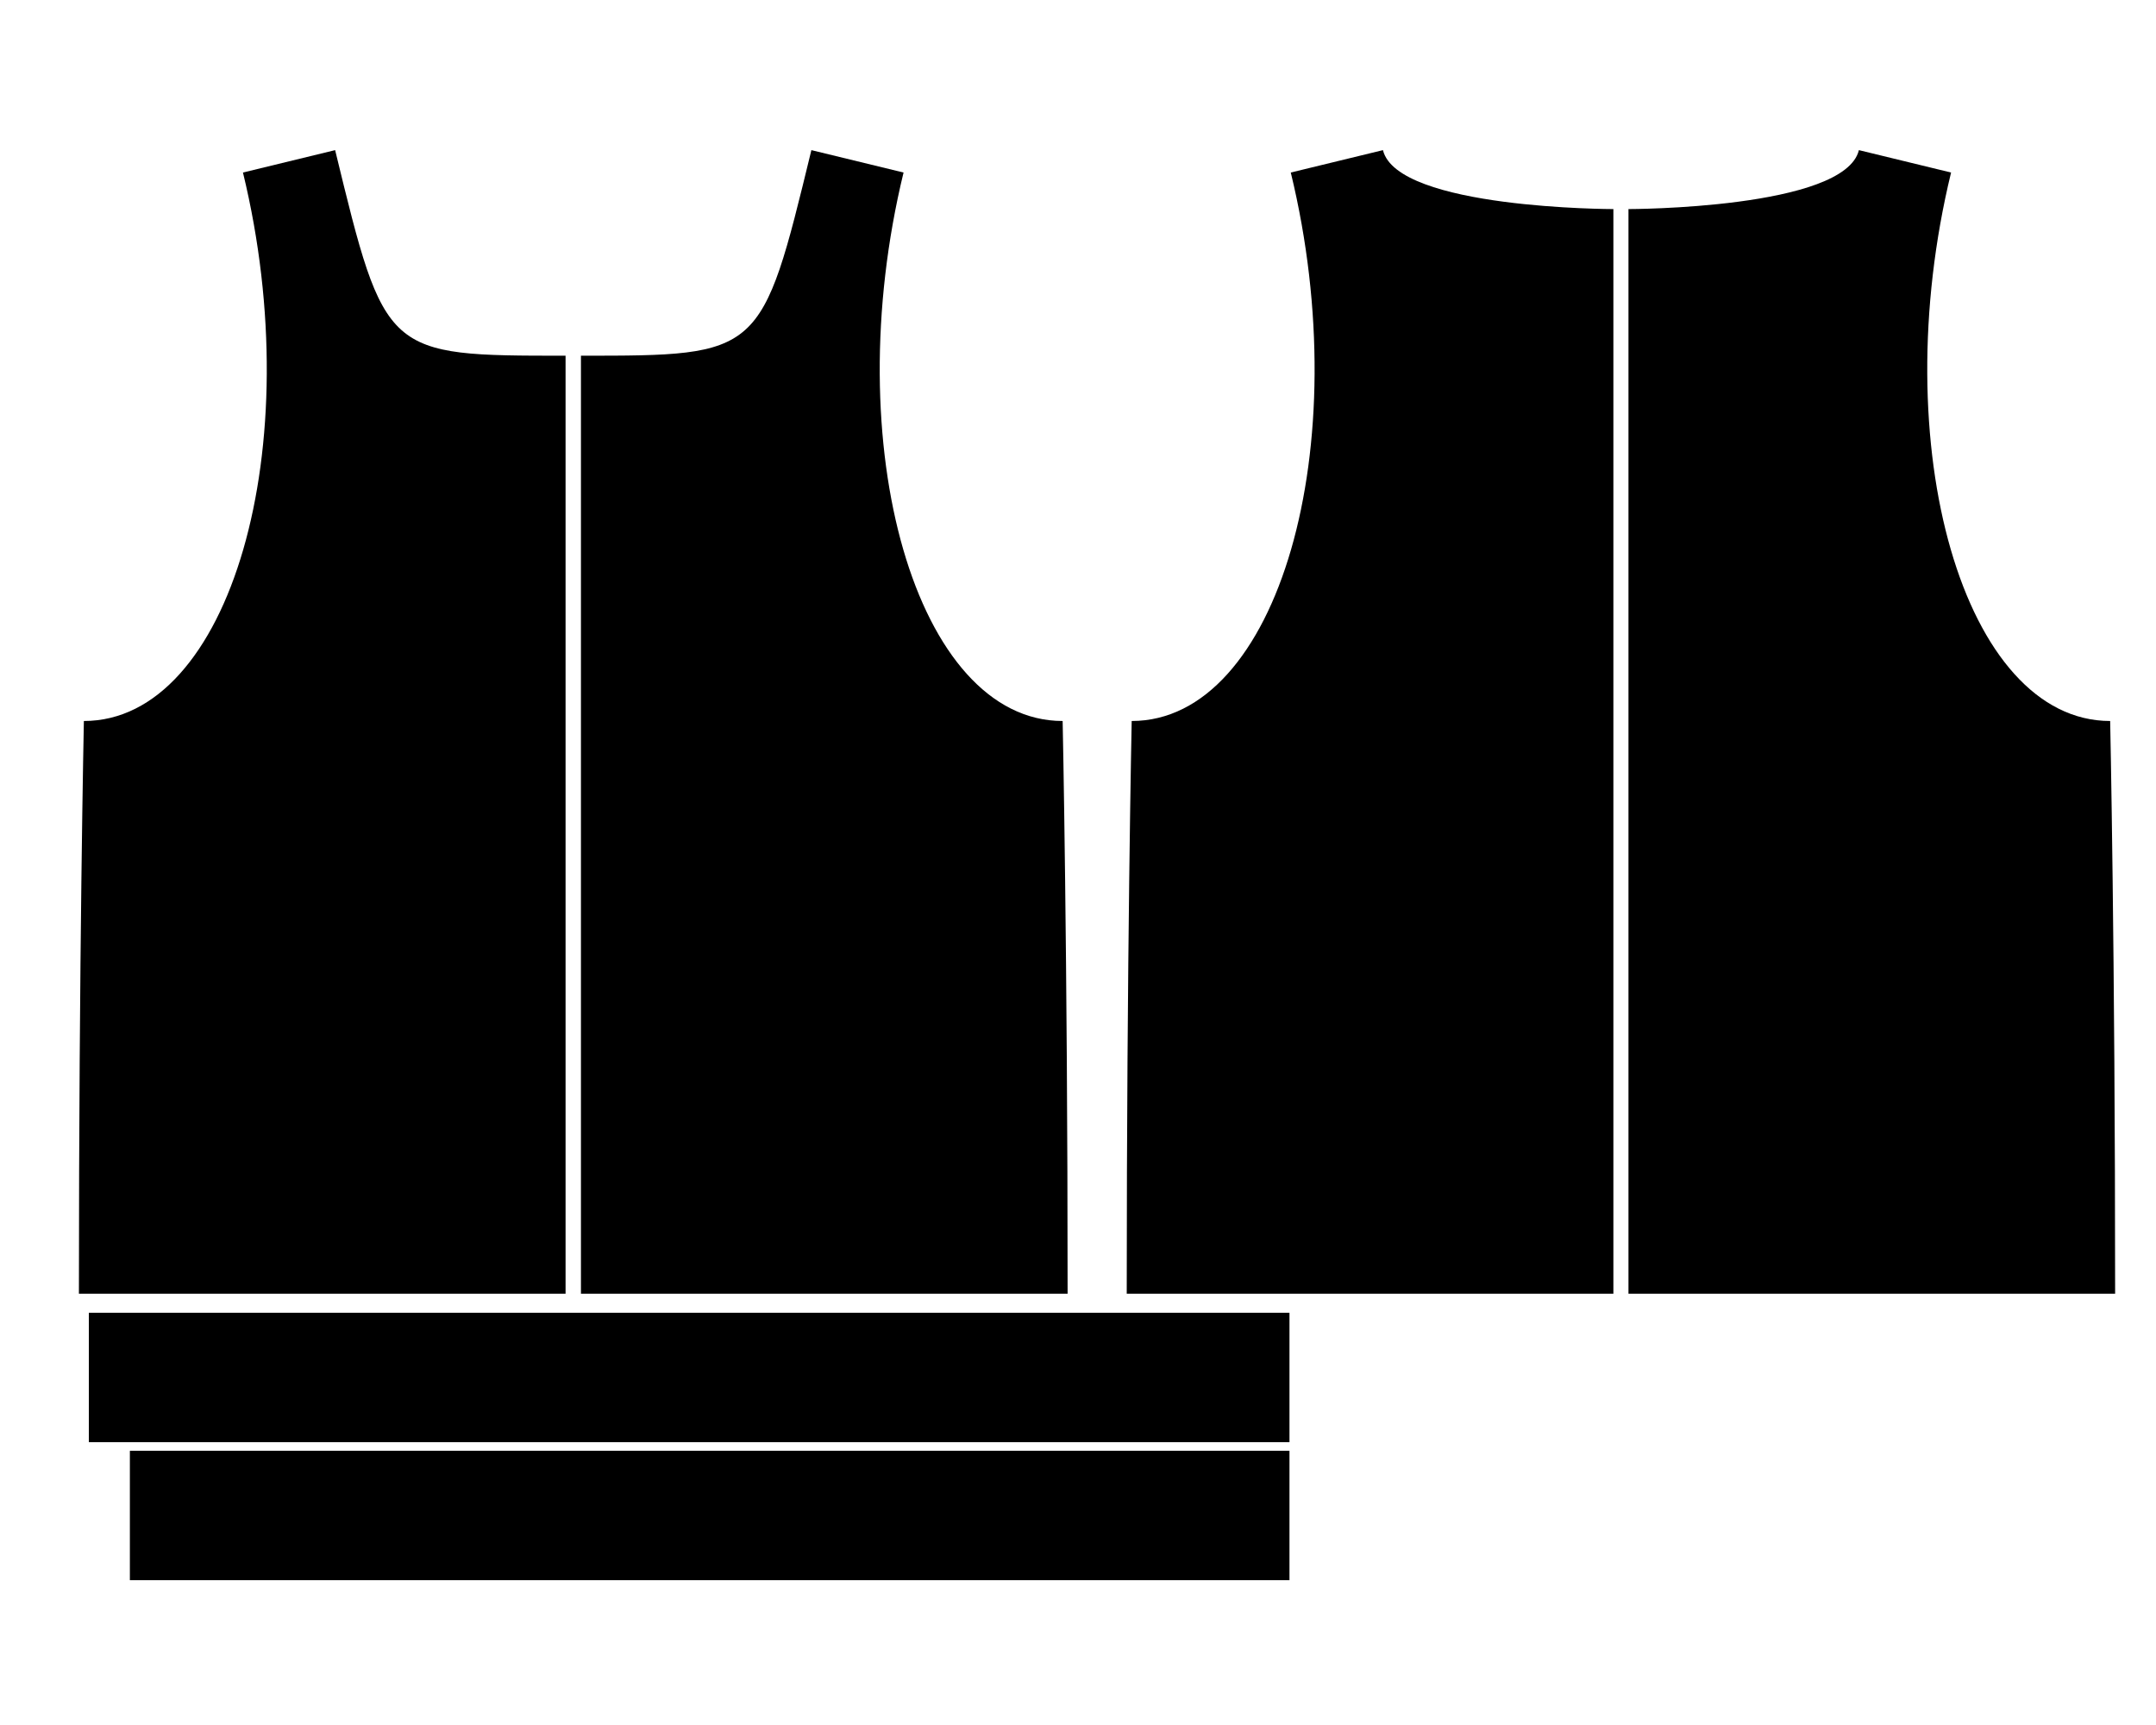
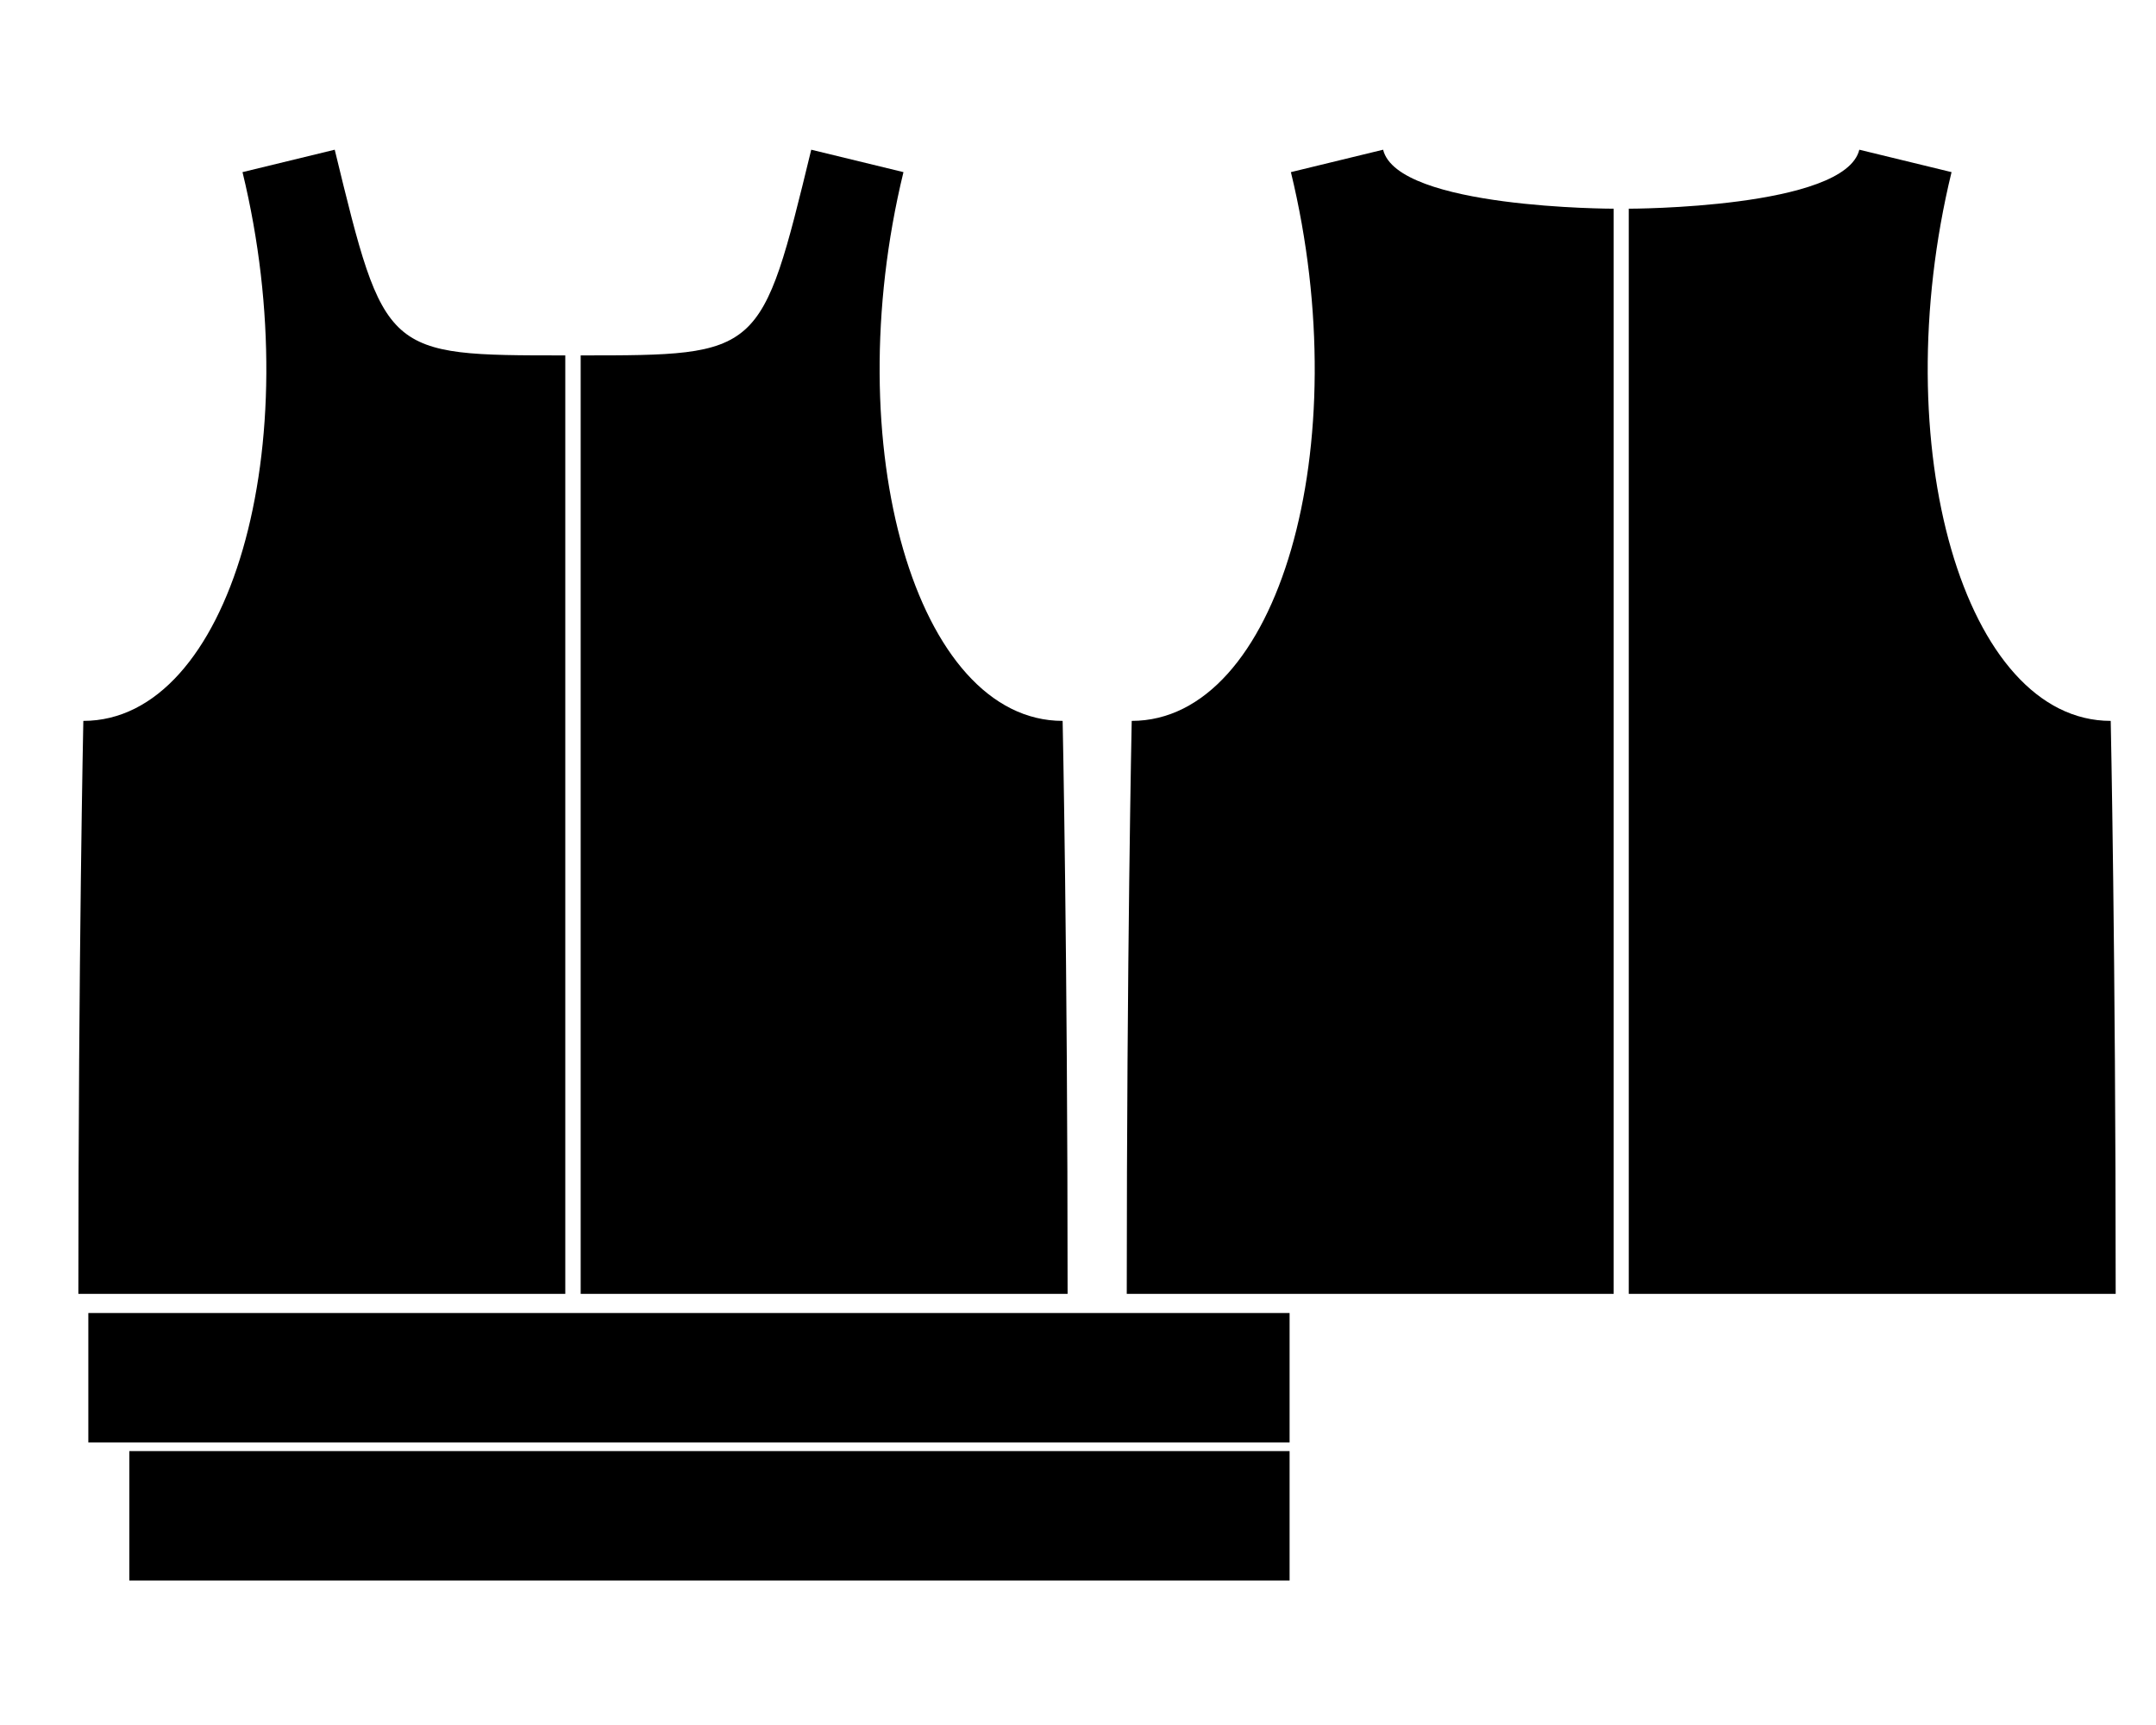
<svg xmlns="http://www.w3.org/2000/svg" xml:lang="en" freesewing="4.2.0" class="freesewing" width="1000mm" height="800mm" viewBox="0 0 1000 800" version="1.1" id="svg281">
-   <g id="layer1" style="display:inline" transform="matrix(0.9994599,0,0,0.9994599,0.2707059,0.2302191)">
-     <path class="fabric" id="fs-14" d="M 0,0 V 537.85 H 60 V 0 Z" transform="matrix(0,1.00054,-1.00054,0,598.1412,672.9697)" />
-     <path class="fabric" id="fs-7" d="M 0,0 V 556.87 H 60 V 0 Z" transform="matrix(0,1.00054,-1.00054,0,598.1412,608.9351)" />
-     <path class="fabric" id="fs-3-8" d="m 0,36 v 503 h 225.72 c 0,-157.3 -2.3,-265.59 -2.3,-265.59 -67.8,0 -104.7,-127.18 -73.79,-254.36 L 106.88,8.66 v 0 C 100.23,36 0,36 0,36 Z" transform="matrix(-1.00054,0,0,1.00054,748.4568,60.76692)" />
-     <path class="fabric" id="fs-1" d="m 0,104 v 435 h 225.72 c 0,-157.3 -2.3,-265.59 -2.3,-265.59 -67.8,0 -104.7,-127.18 -73.79,-254.36 L 106.88,8.66 C 83.7,104 83.7,104 0,104 Z" transform="matrix(1.00054,0,0,1.00054,269.3327,60.76692)" />
-     <path class="fabric" id="fs-1-2" d="m 0,103.984 v 435 h 225.72 c 0,-157.3 -2.3,-265.59 -2.3,-265.59 -67.8,0 -104.7,-127.18 -73.79,-254.36 l -42.75,-10.39 C 83.7,103.984 83.7,103.984 0,103.984 Z" transform="matrix(-1.00054,0,0,1.00054,262.1925,60.78296)" />
-     <path class="fabric" id="fs-3" d="M 0,35.236 V 538.236 h 225.72 c 0,-157.3 -2.3,-265.59 -2.3,-265.59 -67.8,0 -104.7,-127.18 -73.79,-254.36 l -42.75,-10.39 v 0 c -6.65,27.34 -106.88,27.34 -106.88,27.34 z" transform="matrix(1.00054,0,0,1.00054,755.4574,61.53146)" />
-   </g>
+   <path class="fabric" id="fs-14" d="M 0,0 V 537.85 H 60 V 0 Z" transform="matrix(0,1.00054,-1.00054,0,598.1412,672.9697)" />
+   <path class="fabric" id="fs-7" d="M 0,0 V 556.87 H 60 V 0 Z" transform="matrix(0,1.00054,-1.00054,0,598.1412,608.9351)" />
+   <path class="fabric" id="fs-3-8" d="m 0,36 v 503 h 225.72 c 0,-157.3 -2.3,-265.59 -2.3,-265.59 -67.8,0 -104.7,-127.18 -73.79,-254.36 L 106.88,8.66 v 0 C 100.23,36 0,36 0,36 Z" transform="matrix(-1.00054,0,0,1.00054,748.4568,60.76692)" />
+   <path class="fabric" id="fs-1" d="m 0,104 v 435 h 225.72 c 0,-157.3 -2.3,-265.59 -2.3,-265.59 -67.8,0 -104.7,-127.18 -73.79,-254.36 L 106.88,8.66 C 83.7,104 83.7,104 0,104 Z" transform="matrix(1.00054,0,0,1.00054,269.3327,60.76692)" />
+   <path class="fabric" id="fs-1-2" d="m 0,103.984 v 435 h 225.72 c 0,-157.3 -2.3,-265.59 -2.3,-265.59 -67.8,0 -104.7,-127.18 -73.79,-254.36 l -42.75,-10.39 C 83.7,103.984 83.7,103.984 0,103.984 Z" transform="matrix(-1.00054,0,0,1.00054,262.1925,60.78296)" />
+   <path class="fabric" id="fs-3" d="M 0,35.236 V 538.236 h 225.72 c 0,-157.3 -2.3,-265.59 -2.3,-265.59 -67.8,0 -104.7,-127.18 -73.79,-254.36 l -42.75,-10.39 v 0 c -6.65,27.34 -106.88,27.34 -106.88,27.34 z" transform="matrix(1.00054,0,0,1.00054,755.4574,61.53146)" />
</svg>
